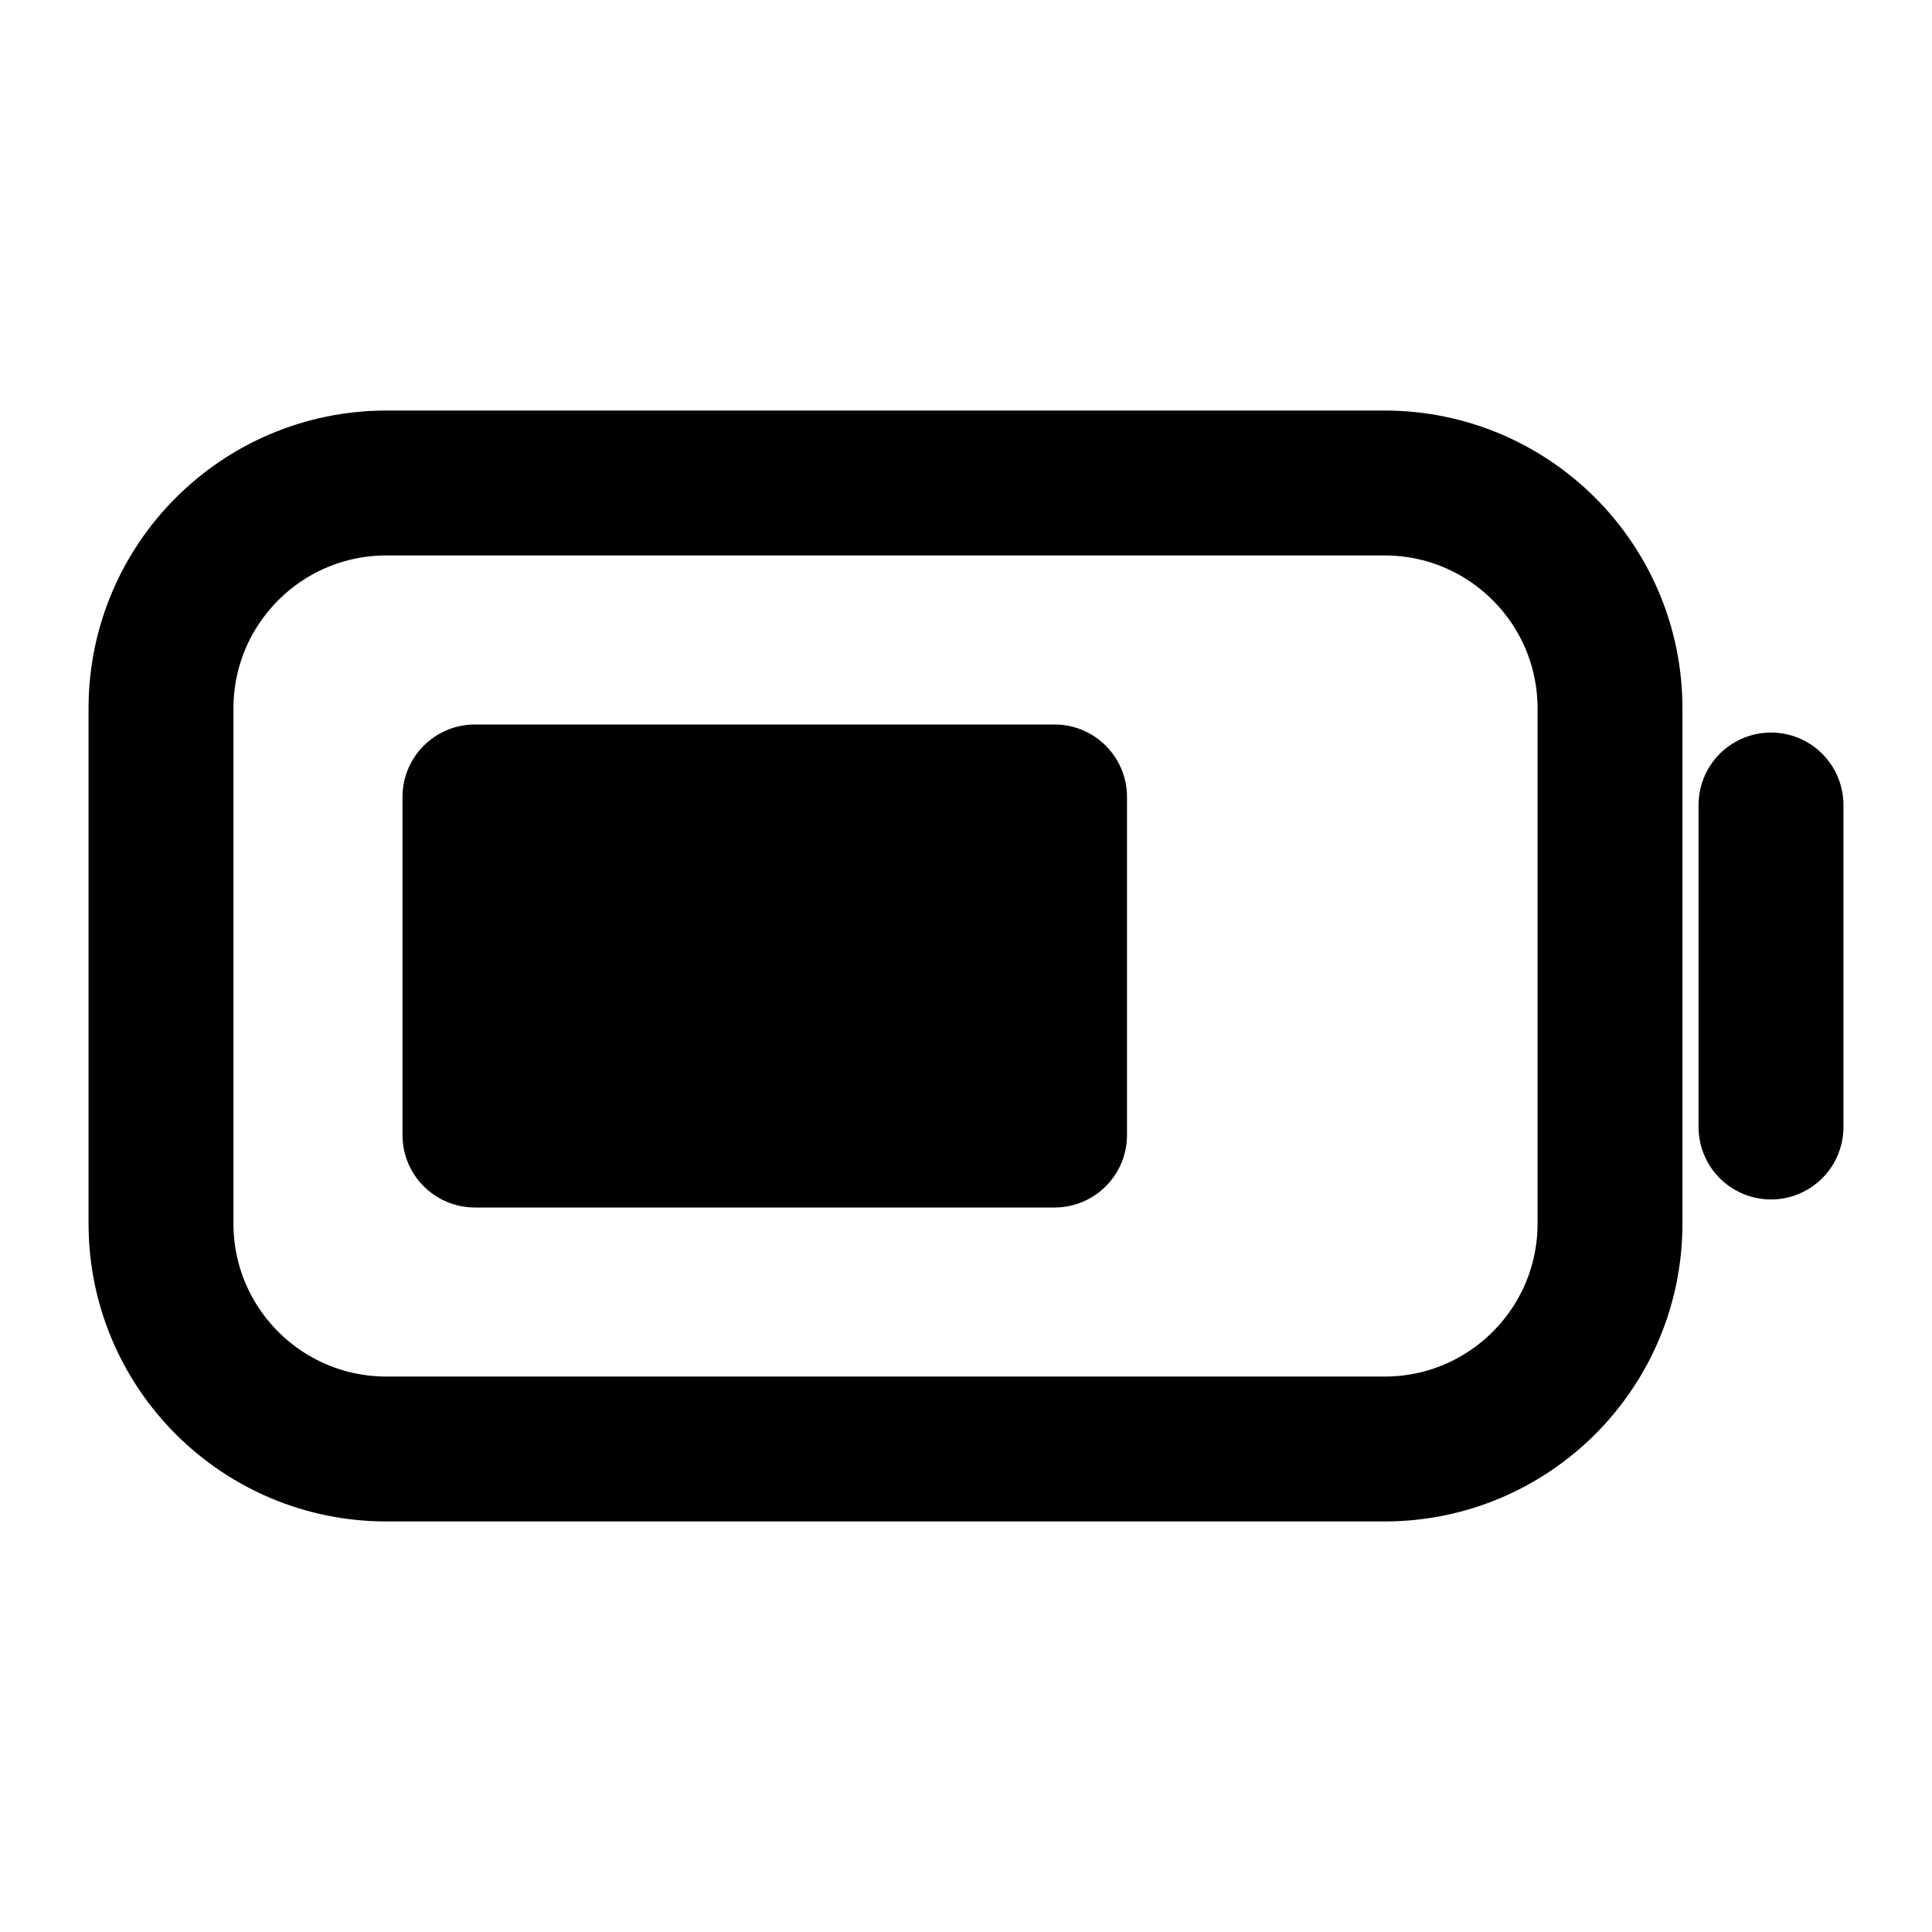
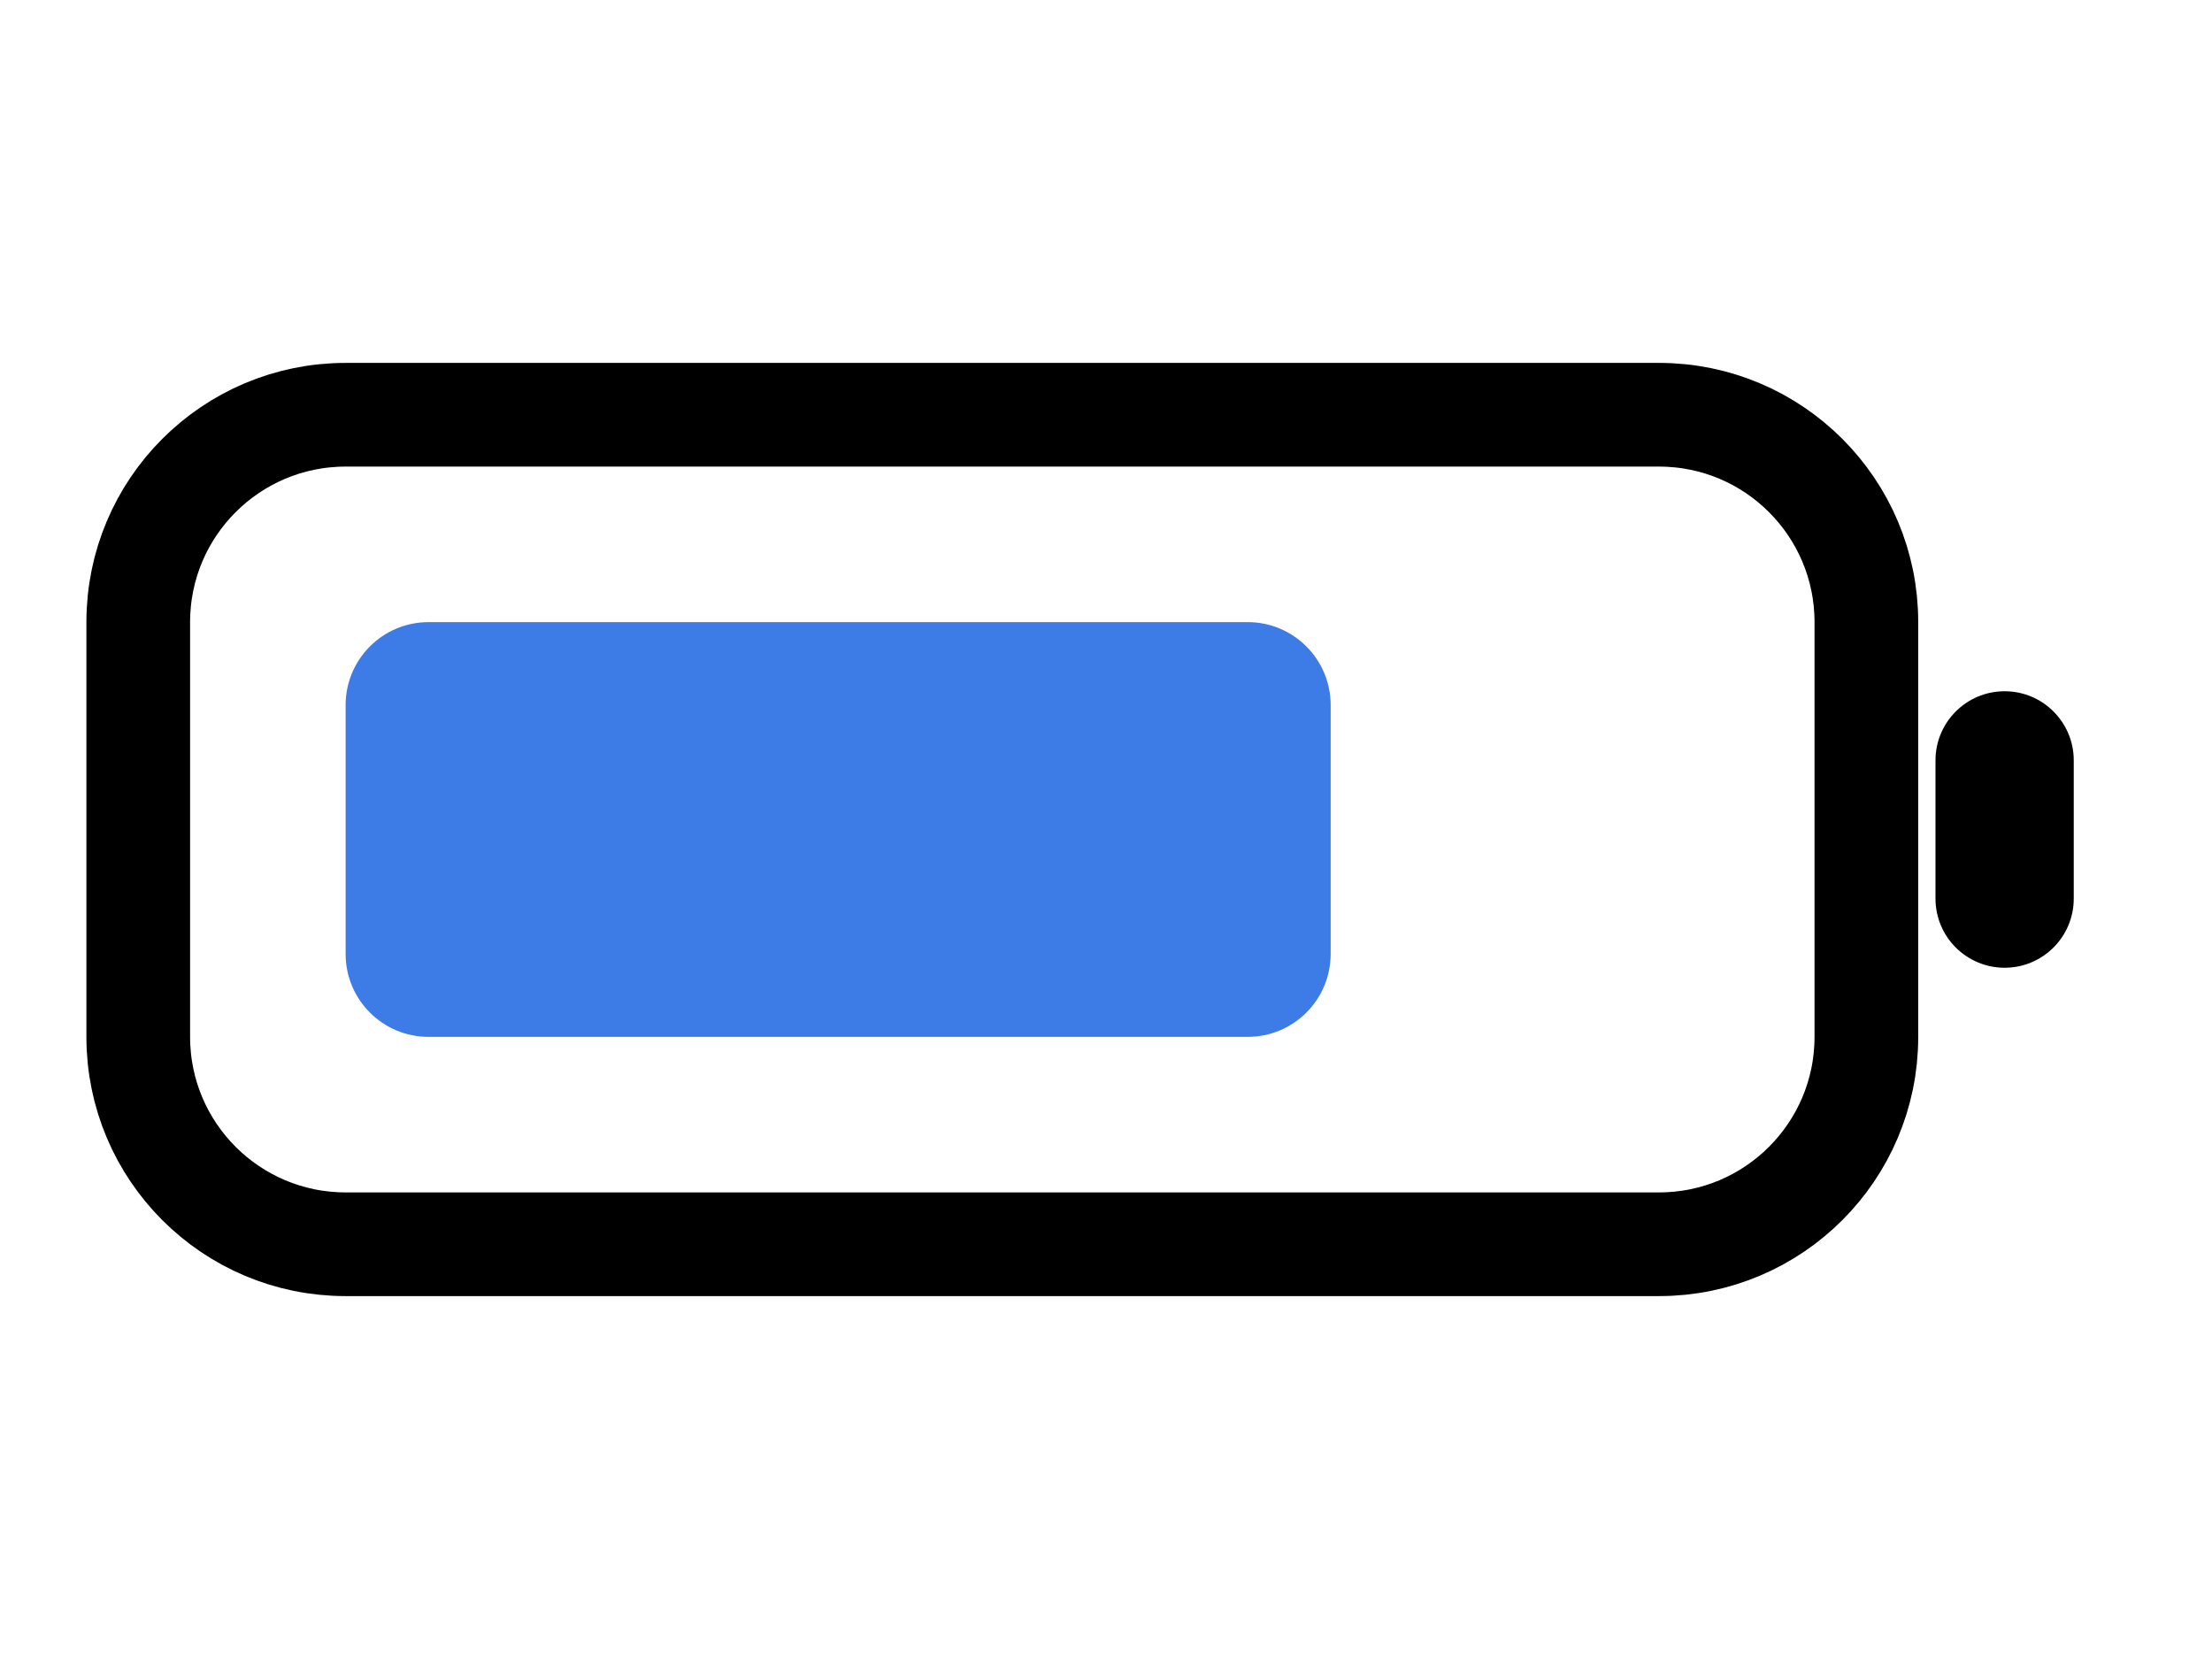
- <svg xmlns="http://www.w3.org/2000/svg" width="24" height="24" viewBox="0 0 24 24" fill="none" stroke="currentColor" stroke-width="1.8" stroke-linecap="round" stroke-linejoin="round">
-   <rect x="2" y="6" width="18" height="12" rx="2.8" />
-   <path d="M22 10v4" />
-   <rect x="5" y="9" width="9" height="6" rx="0.9" fill="currentColor" stroke="none" />
+ <svg xmlns="http://www.w3.org/2000/svg" viewBox="0 0 32 24" role="img" aria-label="Battery 75">
+   <rect x="2" y="6" width="25" height="12" rx="3" fill="none" stroke="currentColor" stroke-width="1.5" />
+   <rect x="28" y="10" width="2" height="4" rx="1" fill="currentColor" />
+   <rect x="5" y="9" width="14.25" height="6" rx="1.2" fill="#3d7be6" />
</svg>
